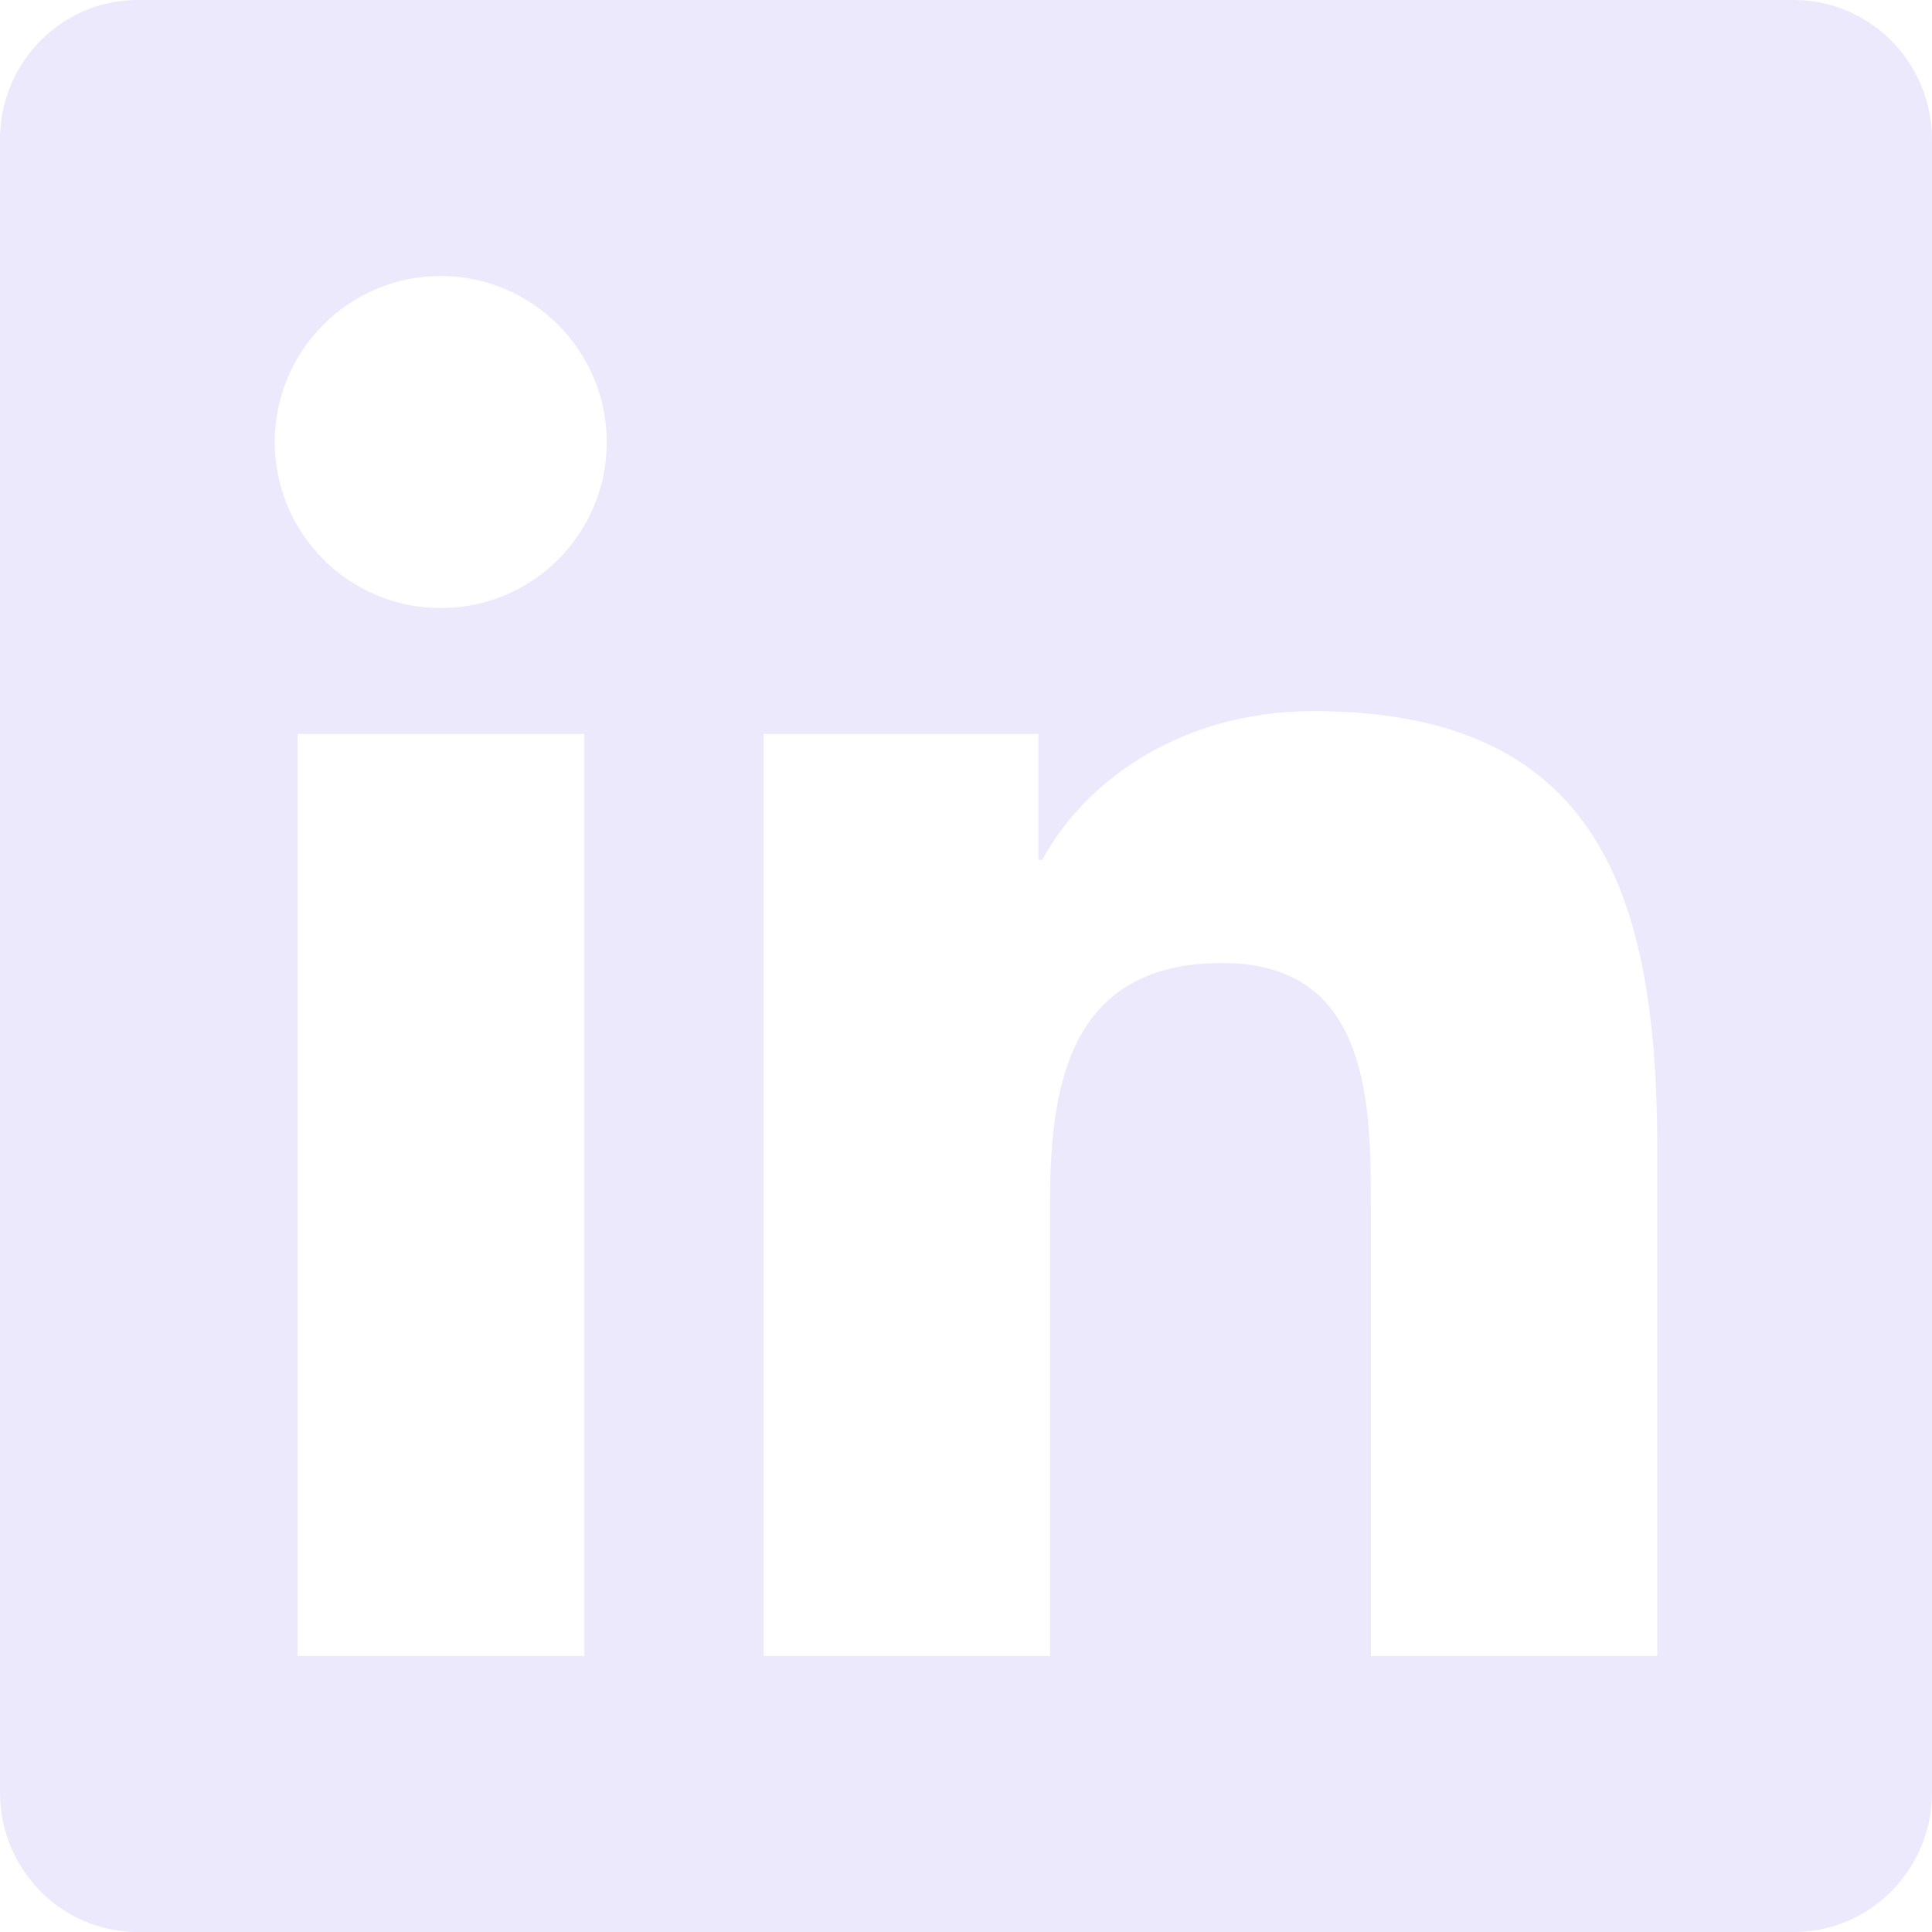
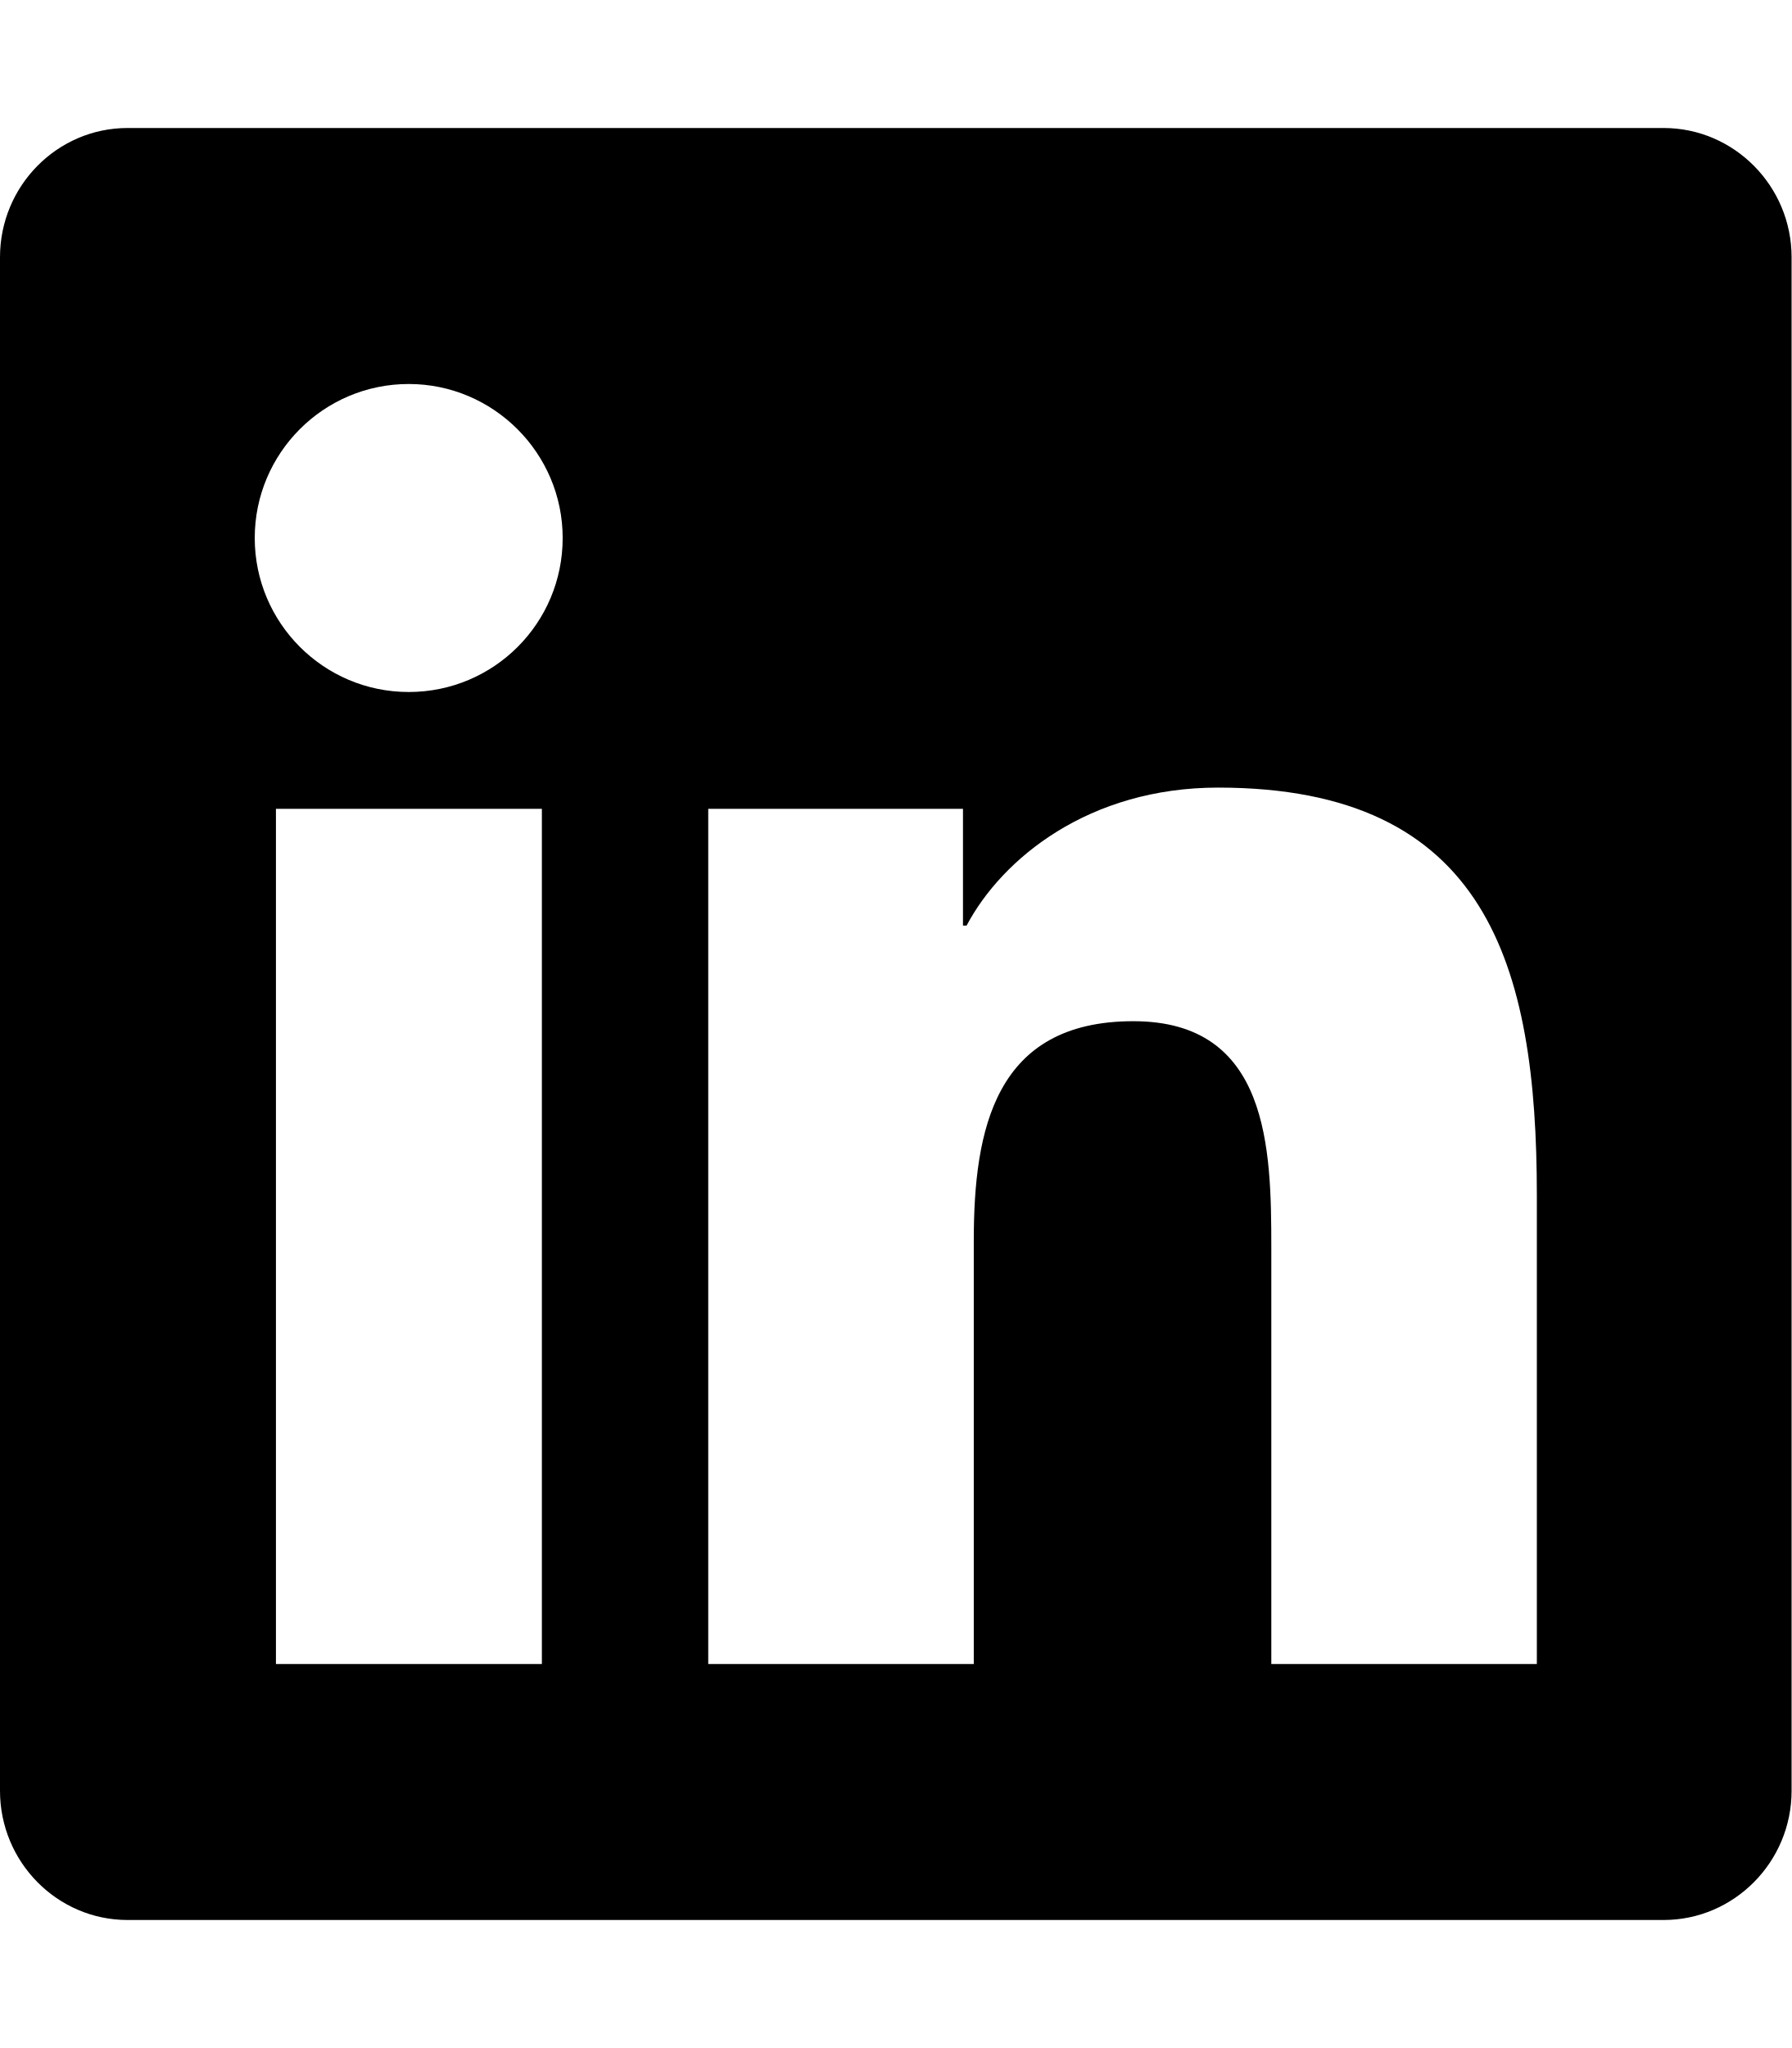
- <svg xmlns="http://www.w3.org/2000/svg" width="40" height="40" viewBox="0 0 40 40" fill="none">
-   <path d="M37.143 0H2.848C1.277 0 0 1.295 0 2.884V37.116C0 38.705 1.277 40 2.848 40H37.143C38.714 40 40 38.705 40 37.116V2.884C40 1.295 38.714 0 37.143 0ZM12.089 34.286H6.161V15.196H12.098V34.286H12.089ZM9.125 12.589C7.223 12.589 5.688 11.045 5.688 9.152C5.688 7.259 7.223 5.714 9.125 5.714C11.018 5.714 12.562 7.259 12.562 9.152C12.562 11.054 11.027 12.589 9.125 12.589ZM34.312 34.286H28.384V25C28.384 22.786 28.339 19.938 25.304 19.938C22.214 19.938 21.741 22.348 21.741 24.839V34.286H15.812V15.196H21.5V17.804H21.58C22.375 16.304 24.312 14.723 27.196 14.723C33.196 14.723 34.312 18.679 34.312 23.821V34.286Z" fill="#ECE9FD" />
+ <svg xmlns="http://www.w3.org/2000/svg" viewBox="0 0 448 512">
+   <path d="M416 32H31.9C14.3 32 0 46.5 0 64.3v383.4C0 465.5 14.3 480 31.9 480H416c17.6 0 32-14.5 32-32.3V64.3c0-17.8-14.4-32.3-32-32.3zM135.4 416H69V202.2h66.5V416zm-33.2-243c-21.3 0-38.5-17.3-38.5-38.5S80.9 96 102.2 96c21.2 0 38.5 17.3 38.5 38.5 0 21.3-17.2 38.5-38.5 38.5zm282.1 243h-66.4V312c0-24.8-.5-56.7-34.5-56.7-34.6 0-39.9 27-39.9 54.9V416h-66.4V202.2h63.7v29.2h.9c8.9-16.8 30.6-34.5 62.9-34.5 67.2 0 79.7 44.3 79.7 101.9V416z" />
</svg>
